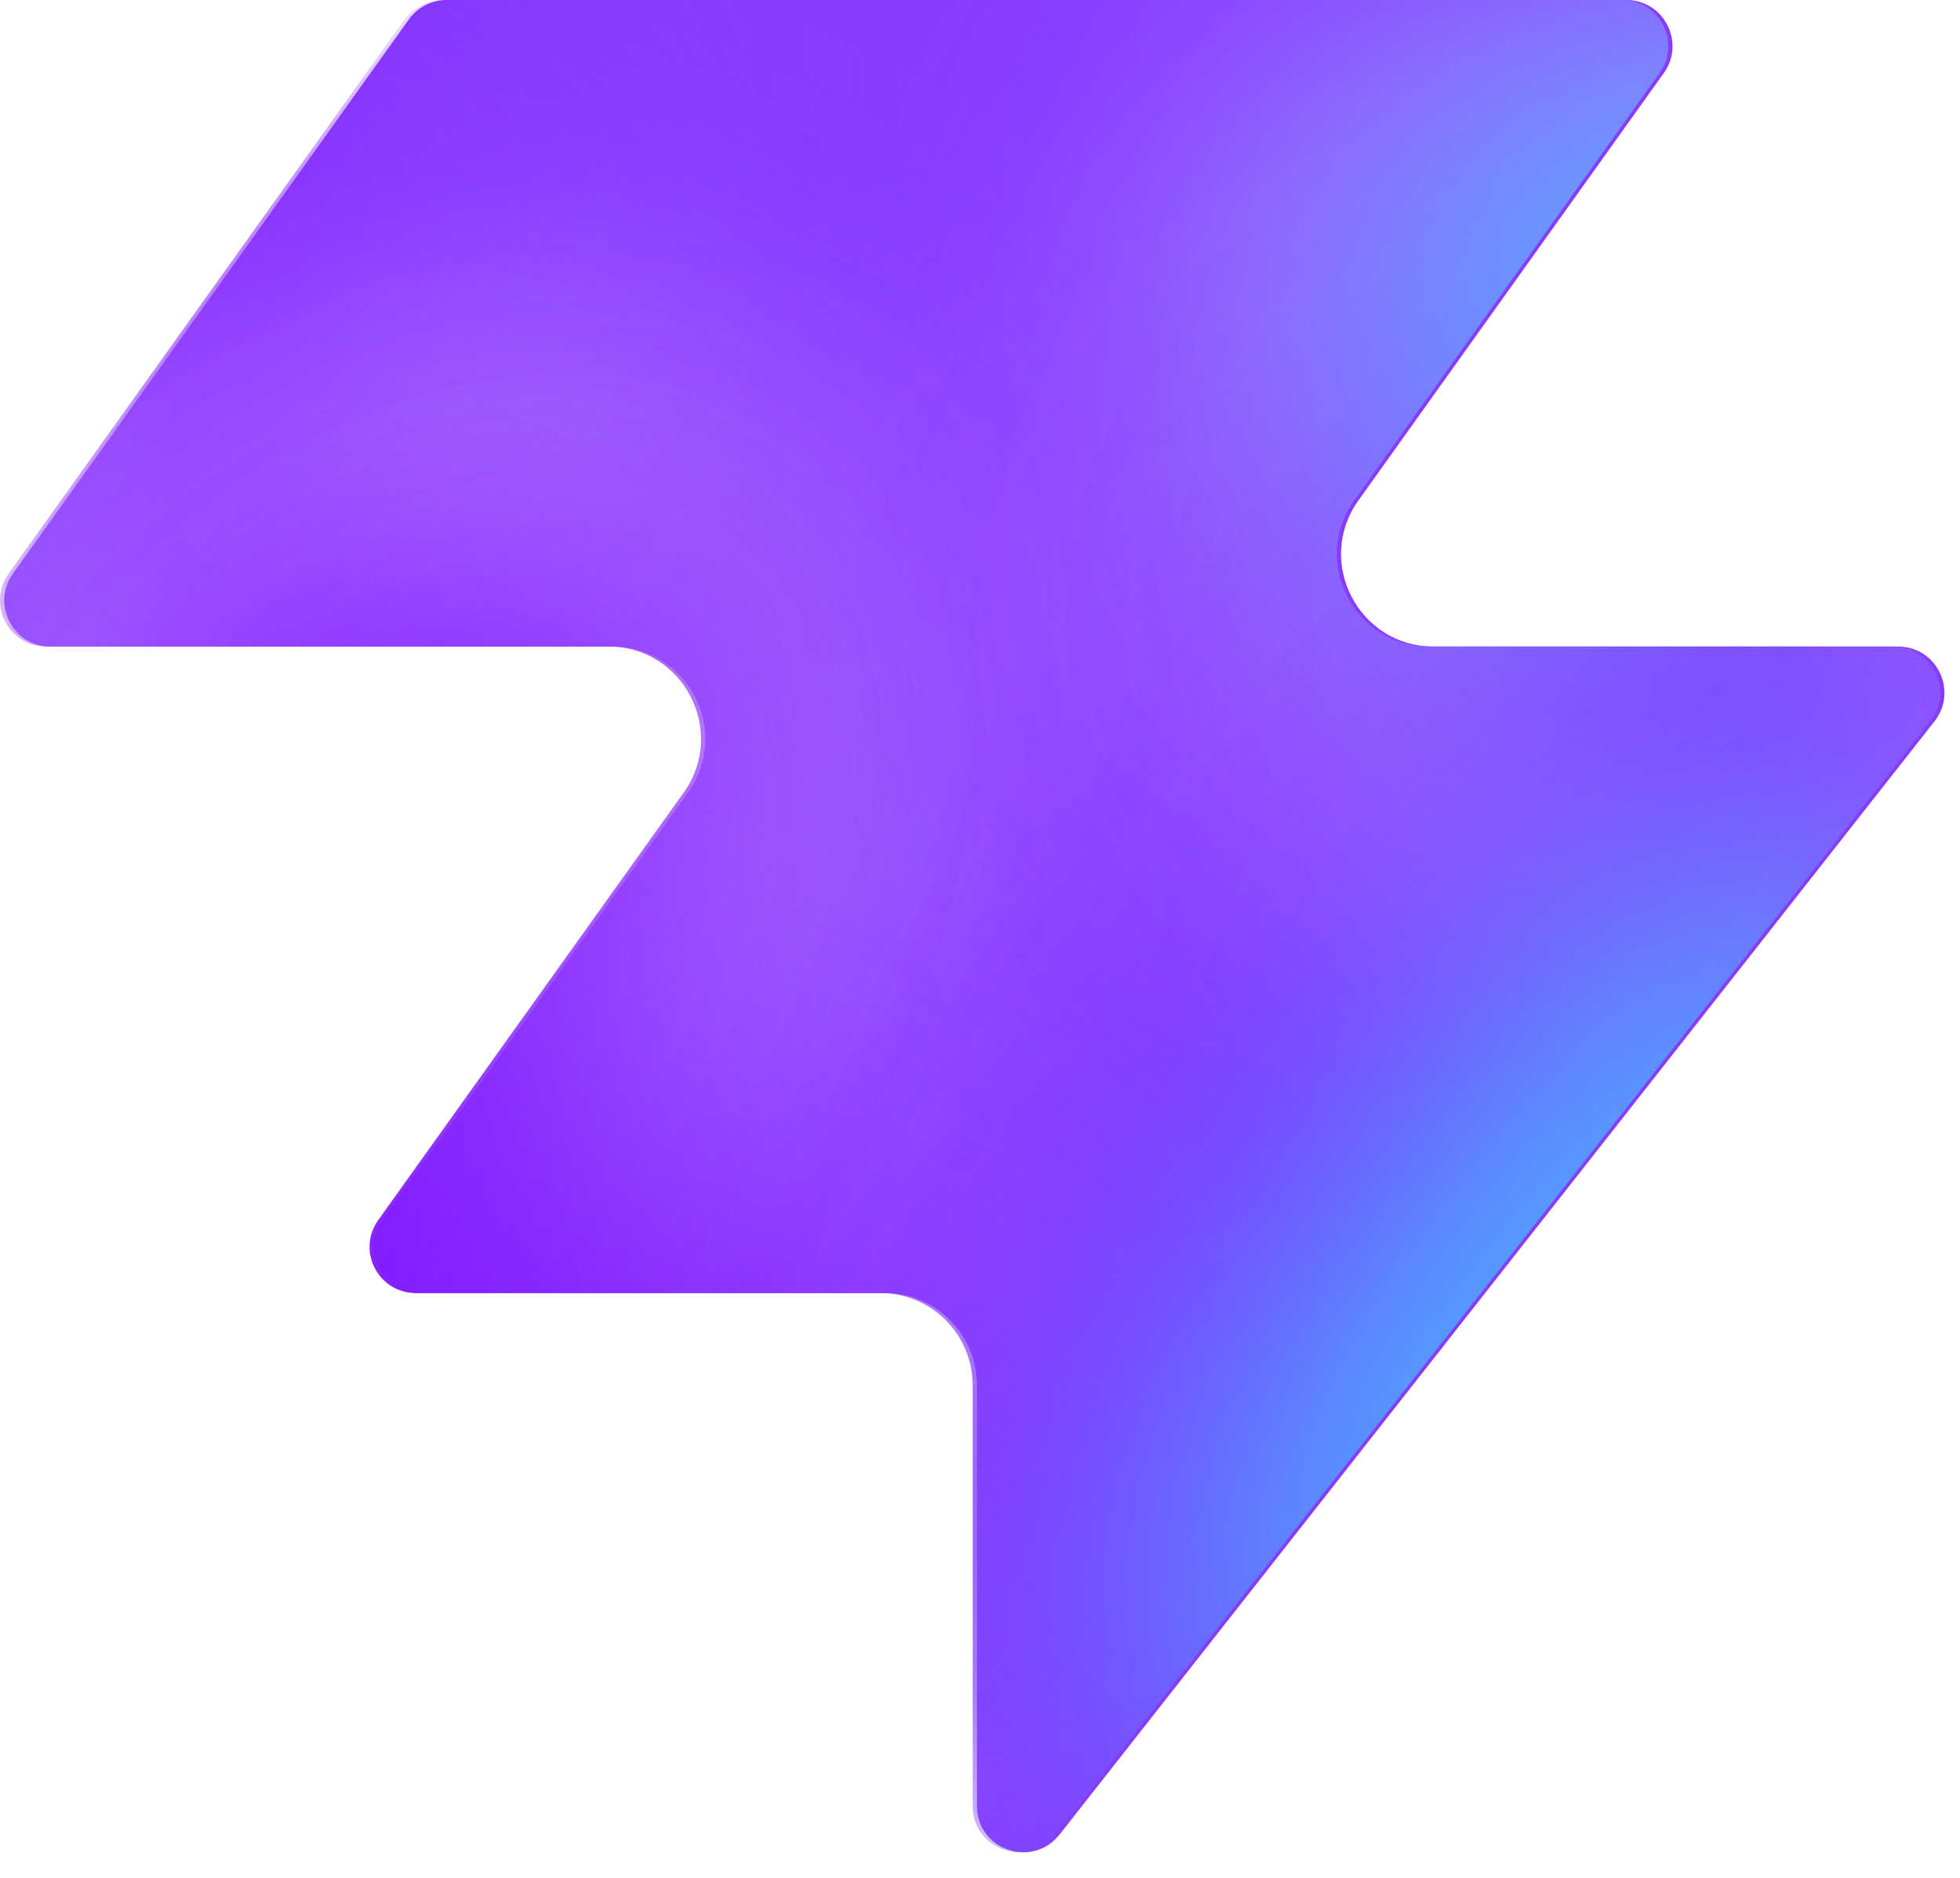
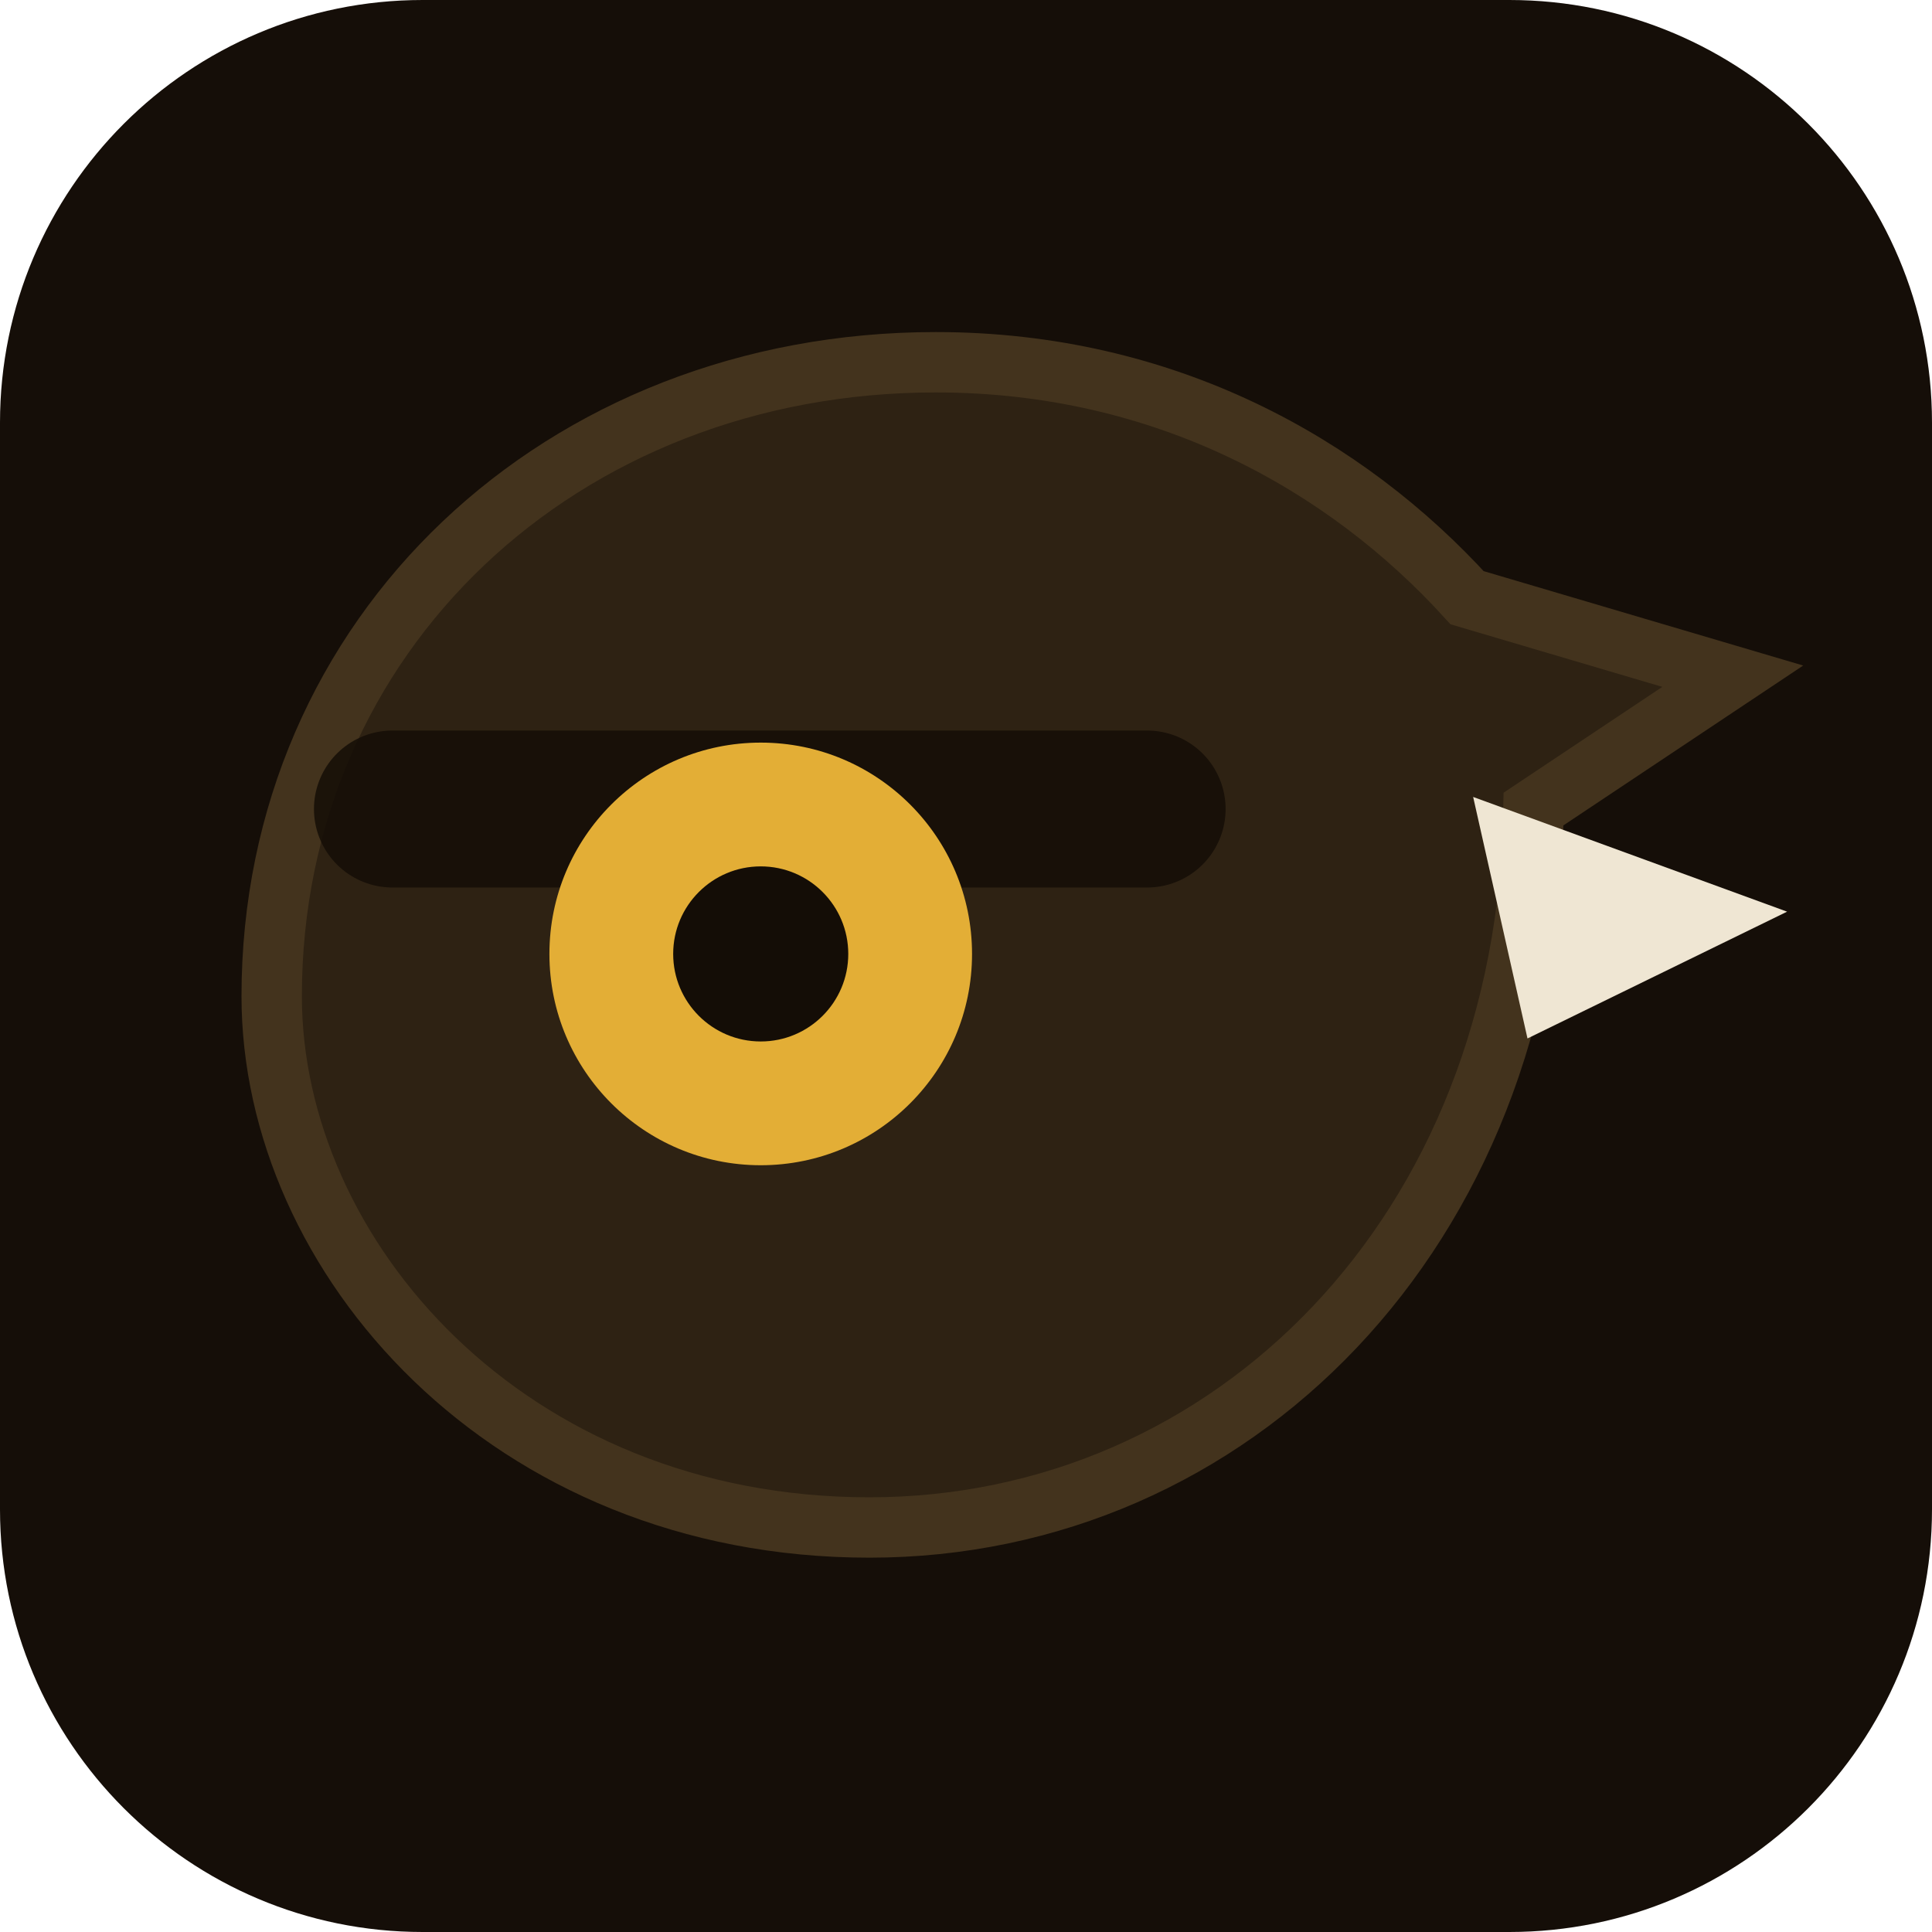
- <svg xmlns="http://www.w3.org/2000/svg" width="48" height="46" fill="none" viewBox="0 0 48 46">
-   <path fill="#863bff" d="M25.946 44.938c-.664.845-2.021.375-2.021-.698V33.937a2.26 2.26 0 0 0-2.262-2.262H10.287c-.92 0-1.456-1.04-.92-1.788l7.48-10.471c1.07-1.497 0-3.578-1.842-3.578H1.237c-.92 0-1.456-1.04-.92-1.788L10.013.474c.214-.297.556-.474.92-.474h28.894c.92 0 1.456 1.04.92 1.788l-7.48 10.471c-1.07 1.498 0 3.579 1.842 3.579h11.377c.943 0 1.473 1.088.89 1.83L25.947 44.94z" style="fill:#863bff;fill:color(display-p3 .525 .23 1);fill-opacity:1" />
-   <mask id="a" width="48" height="46" x="0" y="0" maskUnits="userSpaceOnUse" style="mask-type:alpha">
-     <path fill="#000" d="M25.842 44.938c-.664.844-2.021.375-2.021-.698V33.937a2.26 2.26 0 0 0-2.262-2.262H10.183c-.92 0-1.456-1.04-.92-1.788l7.48-10.471c1.07-1.498 0-3.579-1.842-3.579H1.133c-.92 0-1.456-1.04-.92-1.787L9.91.473c.214-.297.556-.474.92-.474h28.894c.92 0 1.456 1.04.92 1.788l-7.48 10.471c-1.07 1.498 0 3.578 1.842 3.578h11.377c.943 0 1.473 1.088.89 1.832L25.843 44.94z" style="fill:#000;fill-opacity:1" />
-   </mask>
-   <g mask="url(#a)">
-     <g filter="url(#b)">
-       <ellipse cx="5.508" cy="14.704" fill="#ede6ff" rx="5.508" ry="14.704" style="fill:#ede6ff;fill:color(display-p3 .927 .903 1);fill-opacity:1" transform="matrix(.00324 1 1 -.00324 -4.47 31.516)" />
-     </g>
-     <g filter="url(#c)">
-       <ellipse cx="10.399" cy="29.851" fill="#ede6ff" rx="10.399" ry="29.851" style="fill:#ede6ff;fill:color(display-p3 .927 .903 1);fill-opacity:1" transform="matrix(.00324 1 1 -.00324 -39.328 7.883)" />
-     </g>
-     <g filter="url(#d)">
-       <ellipse cx="5.508" cy="30.487" fill="#7e14ff" rx="5.508" ry="30.487" style="fill:#7e14ff;fill:color(display-p3 .492 .077 1);fill-opacity:1" transform="rotate(89.814 -25.913 -14.639)scale(1 -1)" />
-     </g>
-     <g filter="url(#e)">
-       <ellipse cx="5.508" cy="30.599" fill="#7e14ff" rx="5.508" ry="30.599" style="fill:#7e14ff;fill:color(display-p3 .492 .077 1);fill-opacity:1" transform="rotate(89.814 -32.644 -3.334)scale(1 -1)" />
-     </g>
-     <g filter="url(#f)">
-       <ellipse cx="5.508" cy="30.599" fill="#7e14ff" rx="5.508" ry="30.599" style="fill:#7e14ff;fill:color(display-p3 .492 .077 1);fill-opacity:1" transform="matrix(.00324 1 1 -.00324 -34.34 30.47)" />
-     </g>
-     <g filter="url(#g)">
-       <ellipse cx="14.072" cy="22.078" fill="#ede6ff" rx="14.072" ry="22.078" style="fill:#ede6ff;fill:color(display-p3 .927 .903 1);fill-opacity:1" transform="rotate(93.35 24.506 48.493)scale(-1 1)" />
-     </g>
-     <g filter="url(#h)">
-       <ellipse cx="3.47" cy="21.501" fill="#7e14ff" rx="3.47" ry="21.501" style="fill:#7e14ff;fill:color(display-p3 .492 .077 1);fill-opacity:1" transform="rotate(89.009 28.708 47.59)scale(-1 1)" />
-     </g>
-     <g filter="url(#i)">
-       <ellipse cx="3.47" cy="21.501" fill="#7e14ff" rx="3.47" ry="21.501" style="fill:#7e14ff;fill:color(display-p3 .492 .077 1);fill-opacity:1" transform="rotate(89.009 28.708 47.59)scale(-1 1)" />
-     </g>
-     <g filter="url(#j)">
-       <ellipse cx=".387" cy="8.972" fill="#7e14ff" rx="4.407" ry="29.108" style="fill:#7e14ff;fill:color(display-p3 .492 .077 1);fill-opacity:1" transform="rotate(39.51 .387 8.972)" />
-     </g>
-     <g filter="url(#k)">
-       <ellipse cx="47.523" cy="-6.092" fill="#7e14ff" rx="4.407" ry="29.108" style="fill:#7e14ff;fill:color(display-p3 .492 .077 1);fill-opacity:1" transform="rotate(37.892 47.523 -6.092)" />
-     </g>
-     <g filter="url(#l)">
-       <ellipse cx="41.412" cy="6.333" fill="#47bfff" rx="5.971" ry="9.665" style="fill:#47bfff;fill:color(display-p3 .28 .748 1);fill-opacity:1" transform="rotate(37.892 41.412 6.333)" />
-     </g>
-     <g filter="url(#m)">
-       <ellipse cx="-1.879" cy="38.332" fill="#7e14ff" rx="4.407" ry="29.108" style="fill:#7e14ff;fill:color(display-p3 .492 .077 1);fill-opacity:1" transform="rotate(37.892 -1.88 38.332)" />
-     </g>
-     <g filter="url(#n)">
-       <ellipse cx="-1.879" cy="38.332" fill="#7e14ff" rx="4.407" ry="29.108" style="fill:#7e14ff;fill:color(display-p3 .492 .077 1);fill-opacity:1" transform="rotate(37.892 -1.88 38.332)" />
-     </g>
-     <g filter="url(#o)">
-       <ellipse cx="35.651" cy="29.907" fill="#7e14ff" rx="4.407" ry="29.108" style="fill:#7e14ff;fill:color(display-p3 .492 .077 1);fill-opacity:1" transform="rotate(37.892 35.651 29.907)" />
-     </g>
-     <g filter="url(#p)">
-       <ellipse cx="38.418" cy="32.4" fill="#47bfff" rx="5.971" ry="15.297" style="fill:#47bfff;fill:color(display-p3 .28 .748 1);fill-opacity:1" transform="rotate(37.892 38.418 32.4)" />
-     </g>
-   </g>
-   <defs>
-     <filter id="b" width="60.045" height="41.654" x="-19.77" y="16.149" color-interpolation-filters="sRGB" filterUnits="userSpaceOnUse">
-       <feFlood flood-opacity="0" result="BackgroundImageFix" />
-       <feBlend in="SourceGraphic" in2="BackgroundImageFix" result="shape" />
-       <feGaussianBlur result="effect1_foregroundBlur_2002_17158" stdDeviation="7.659" />
-     </filter>
-     <filter id="c" width="90.34" height="51.437" x="-54.613" y="-7.533" color-interpolation-filters="sRGB" filterUnits="userSpaceOnUse">
-       <feFlood flood-opacity="0" result="BackgroundImageFix" />
-       <feBlend in="SourceGraphic" in2="BackgroundImageFix" result="shape" />
-       <feGaussianBlur result="effect1_foregroundBlur_2002_17158" stdDeviation="7.659" />
-     </filter>
-     <filter id="d" width="79.355" height="29.4" x="-49.64" y="2.03" color-interpolation-filters="sRGB" filterUnits="userSpaceOnUse">
-       <feFlood flood-opacity="0" result="BackgroundImageFix" />
-       <feBlend in="SourceGraphic" in2="BackgroundImageFix" result="shape" />
-       <feGaussianBlur result="effect1_foregroundBlur_2002_17158" stdDeviation="4.596" />
-     </filter>
-     <filter id="e" width="79.579" height="29.4" x="-45.045" y="20.029" color-interpolation-filters="sRGB" filterUnits="userSpaceOnUse">
-       <feFlood flood-opacity="0" result="BackgroundImageFix" />
-       <feBlend in="SourceGraphic" in2="BackgroundImageFix" result="shape" />
-       <feGaussianBlur result="effect1_foregroundBlur_2002_17158" stdDeviation="4.596" />
-     </filter>
-     <filter id="f" width="79.579" height="29.4" x="-43.513" y="21.178" color-interpolation-filters="sRGB" filterUnits="userSpaceOnUse">
-       <feFlood flood-opacity="0" result="BackgroundImageFix" />
-       <feBlend in="SourceGraphic" in2="BackgroundImageFix" result="shape" />
-       <feGaussianBlur result="effect1_foregroundBlur_2002_17158" stdDeviation="4.596" />
-     </filter>
-     <filter id="g" width="74.749" height="58.852" x="15.756" y="-17.901" color-interpolation-filters="sRGB" filterUnits="userSpaceOnUse">
-       <feFlood flood-opacity="0" result="BackgroundImageFix" />
-       <feBlend in="SourceGraphic" in2="BackgroundImageFix" result="shape" />
-       <feGaussianBlur result="effect1_foregroundBlur_2002_17158" stdDeviation="7.659" />
-     </filter>
-     <filter id="h" width="61.377" height="25.362" x="23.548" y="2.284" color-interpolation-filters="sRGB" filterUnits="userSpaceOnUse">
-       <feFlood flood-opacity="0" result="BackgroundImageFix" />
-       <feBlend in="SourceGraphic" in2="BackgroundImageFix" result="shape" />
-       <feGaussianBlur result="effect1_foregroundBlur_2002_17158" stdDeviation="4.596" />
-     </filter>
-     <filter id="i" width="61.377" height="25.362" x="23.548" y="2.284" color-interpolation-filters="sRGB" filterUnits="userSpaceOnUse">
-       <feFlood flood-opacity="0" result="BackgroundImageFix" />
-       <feBlend in="SourceGraphic" in2="BackgroundImageFix" result="shape" />
-       <feGaussianBlur result="effect1_foregroundBlur_2002_17158" stdDeviation="4.596" />
-     </filter>
-     <filter id="j" width="56.045" height="63.649" x="-27.636" y="-22.853" color-interpolation-filters="sRGB" filterUnits="userSpaceOnUse">
-       <feFlood flood-opacity="0" result="BackgroundImageFix" />
-       <feBlend in="SourceGraphic" in2="BackgroundImageFix" result="shape" />
-       <feGaussianBlur result="effect1_foregroundBlur_2002_17158" stdDeviation="4.596" />
-     </filter>
-     <filter id="k" width="54.814" height="64.646" x="20.116" y="-38.415" color-interpolation-filters="sRGB" filterUnits="userSpaceOnUse">
-       <feFlood flood-opacity="0" result="BackgroundImageFix" />
-       <feBlend in="SourceGraphic" in2="BackgroundImageFix" result="shape" />
-       <feGaussianBlur result="effect1_foregroundBlur_2002_17158" stdDeviation="4.596" />
-     </filter>
-     <filter id="l" width="33.541" height="35.313" x="24.641" y="-11.323" color-interpolation-filters="sRGB" filterUnits="userSpaceOnUse">
-       <feFlood flood-opacity="0" result="BackgroundImageFix" />
-       <feBlend in="SourceGraphic" in2="BackgroundImageFix" result="shape" />
-       <feGaussianBlur result="effect1_foregroundBlur_2002_17158" stdDeviation="4.596" />
-     </filter>
-     <filter id="m" width="54.814" height="64.646" x="-29.286" y="6.009" color-interpolation-filters="sRGB" filterUnits="userSpaceOnUse">
-       <feFlood flood-opacity="0" result="BackgroundImageFix" />
-       <feBlend in="SourceGraphic" in2="BackgroundImageFix" result="shape" />
-       <feGaussianBlur result="effect1_foregroundBlur_2002_17158" stdDeviation="4.596" />
-     </filter>
-     <filter id="n" width="54.814" height="64.646" x="-29.286" y="6.009" color-interpolation-filters="sRGB" filterUnits="userSpaceOnUse">
-       <feFlood flood-opacity="0" result="BackgroundImageFix" />
-       <feBlend in="SourceGraphic" in2="BackgroundImageFix" result="shape" />
-       <feGaussianBlur result="effect1_foregroundBlur_2002_17158" stdDeviation="4.596" />
-     </filter>
-     <filter id="o" width="54.814" height="64.646" x="8.244" y="-2.416" color-interpolation-filters="sRGB" filterUnits="userSpaceOnUse">
-       <feFlood flood-opacity="0" result="BackgroundImageFix" />
-       <feBlend in="SourceGraphic" in2="BackgroundImageFix" result="shape" />
-       <feGaussianBlur result="effect1_foregroundBlur_2002_17158" stdDeviation="4.596" />
-     </filter>
-     <filter id="p" width="39.409" height="43.623" x="18.713" y="10.588" color-interpolation-filters="sRGB" filterUnits="userSpaceOnUse">
-       <feFlood flood-opacity="0" result="BackgroundImageFix" />
-       <feBlend in="SourceGraphic" in2="BackgroundImageFix" result="shape" />
-       <feGaussianBlur result="effect1_foregroundBlur_2002_17158" stdDeviation="4.596" />
-     </filter>
-   </defs>
+ <svg xmlns="http://www.w3.org/2000/svg" viewBox="0 0 32 32">
+   <rect width="32" height="32" rx="7" fill="#150e08" />
+   <path d="M4.5 16.5c0-6 4.8-10.5 11-10.5 3.8 0 6.8 1.7 8.8 3.9l4.4 1.3-3.3 2.2c-.1 7-5 11.9-11 11.9-6 0-9.9-4.5-9.9-8.8Z" fill="#2e2213" stroke="#43331d" />
+   <path d="M6.5 13.4h12.5" stroke="#140d06" stroke-width="2.6" stroke-linecap="round" opacity=".85" />
+   <circle cx="12.6" cy="15.8" r="3.5" fill="#e3ae36" />
+   <circle cx="12.6" cy="15.8" r="1.45" fill="#140d06" />
+   <path d="M24.4 13.2l5.2 1.9-4.3 2.1" fill="#efe6d3" />
</svg>
